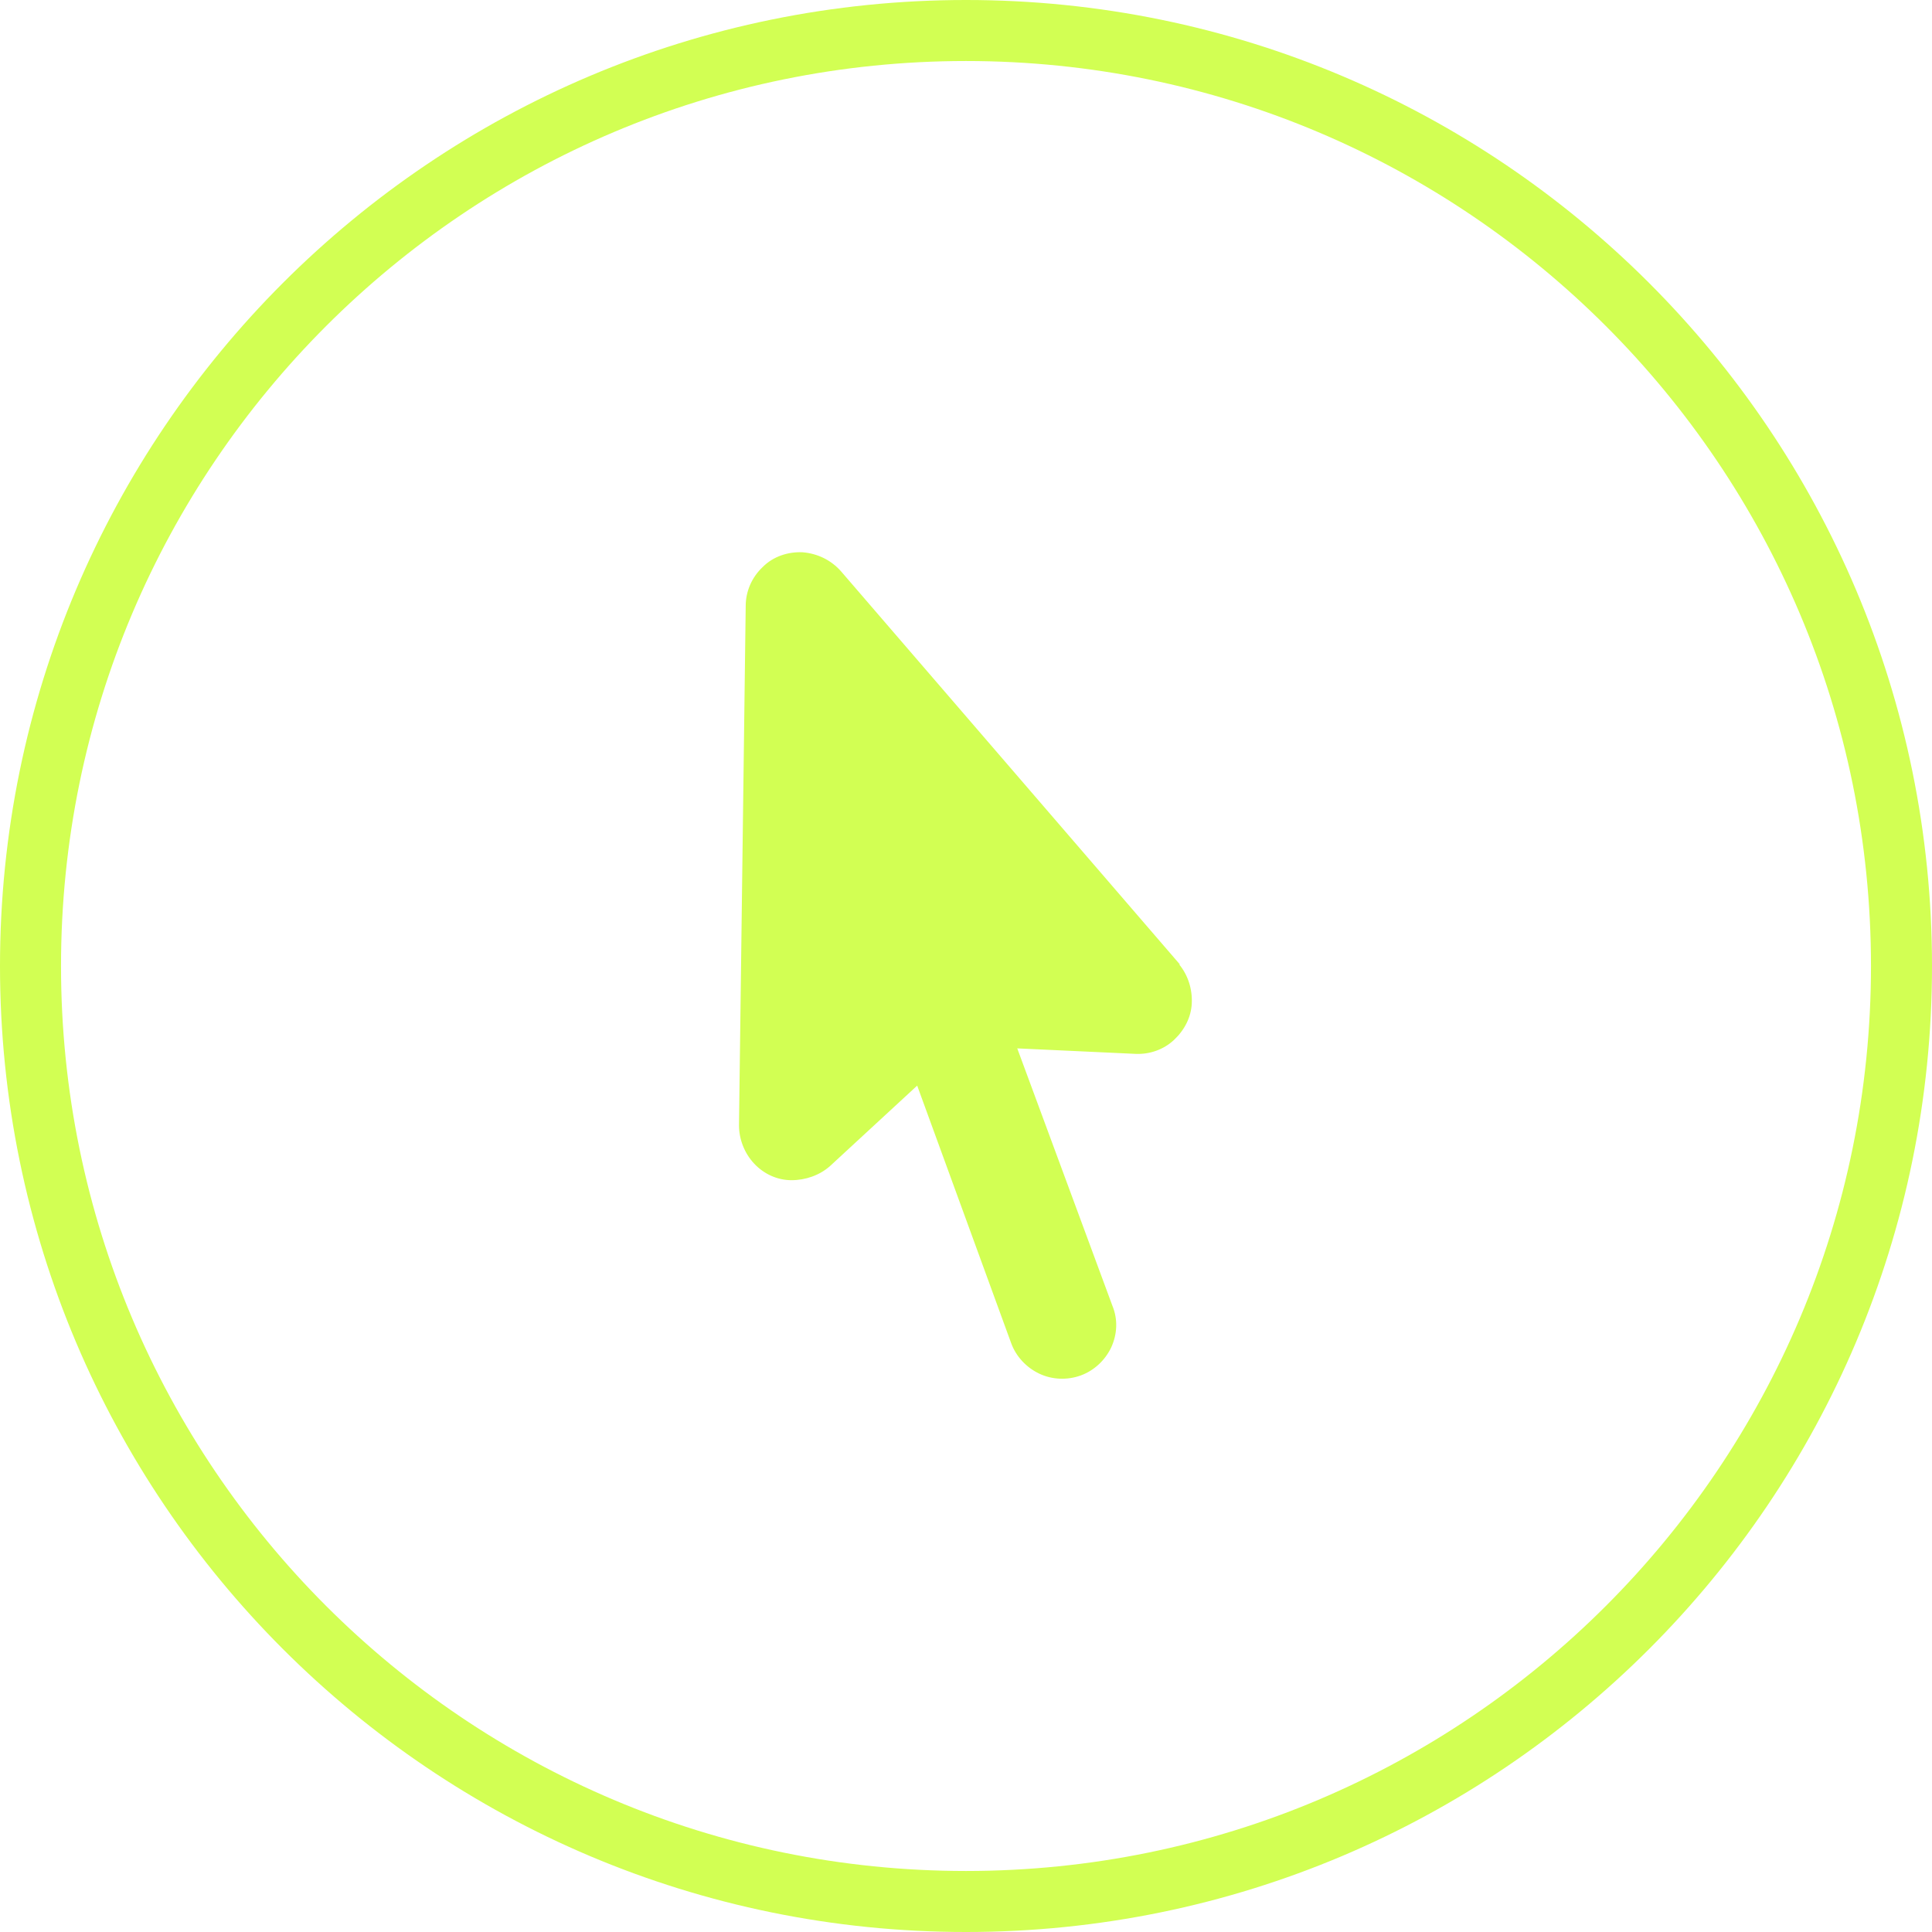
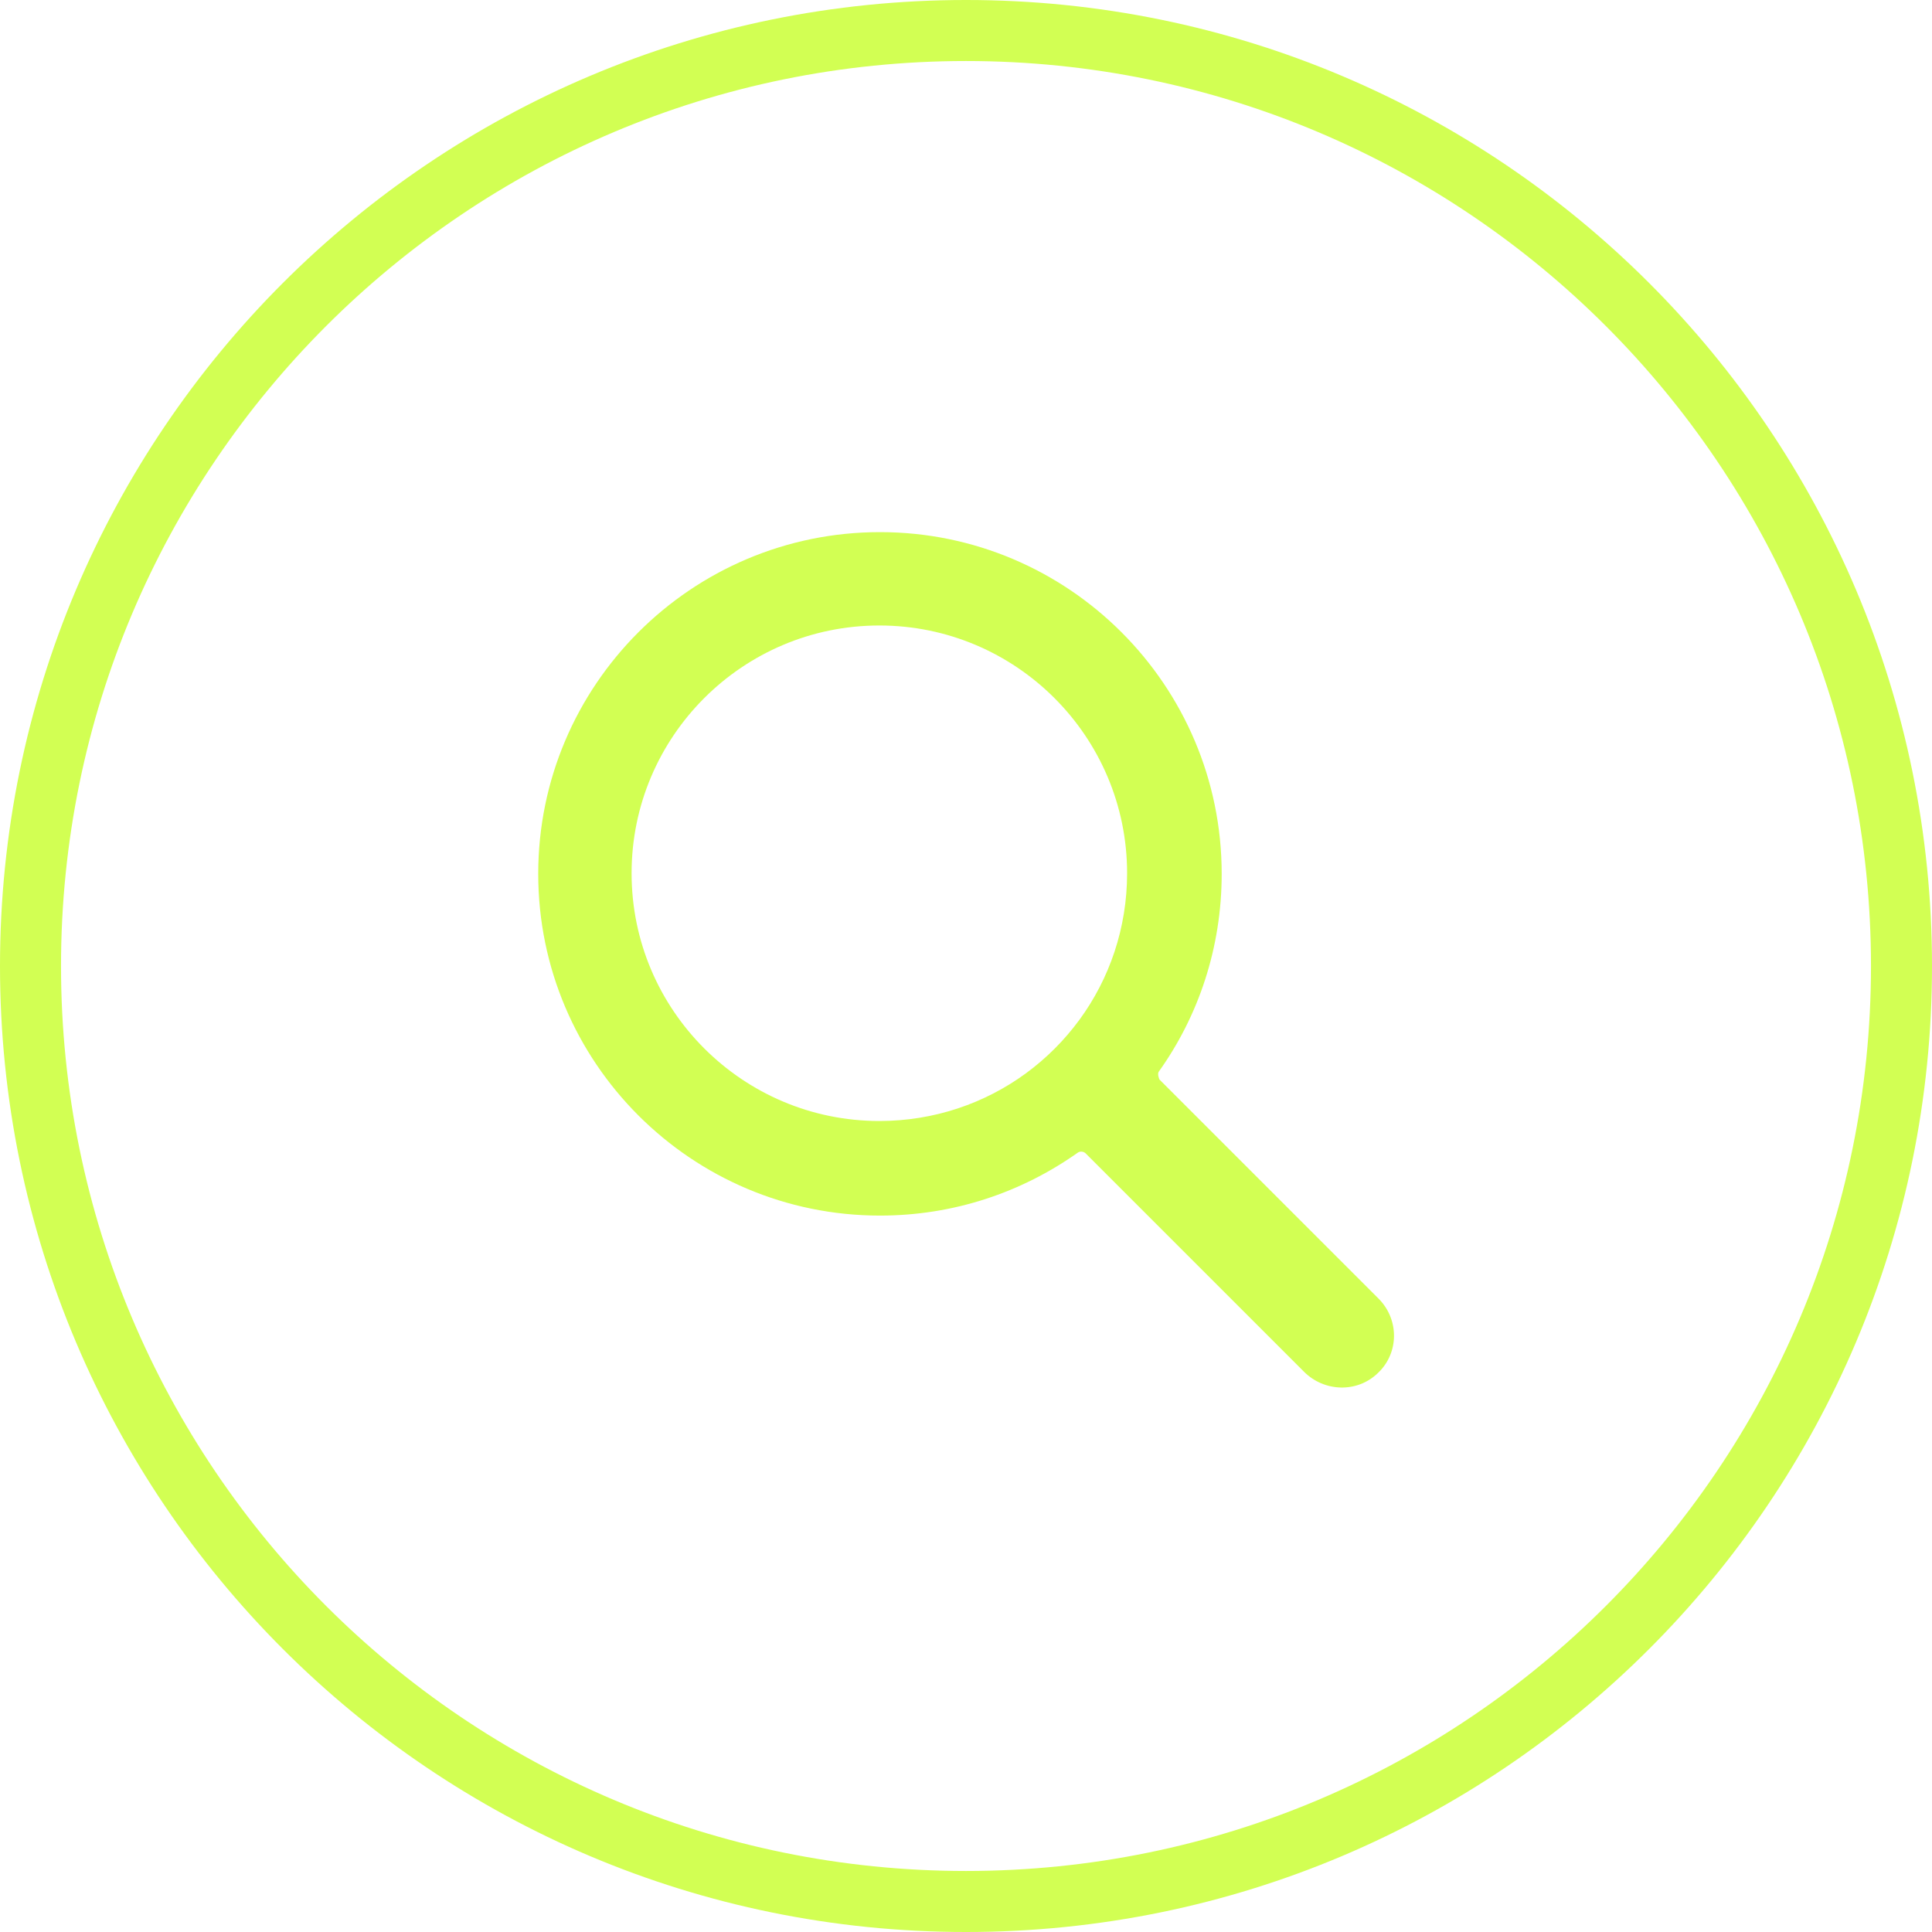
<svg xmlns="http://www.w3.org/2000/svg" id="a" width="31.66" height="31.66" viewBox="0 0 31.66 31.66">
  <circle cx="15.83" cy="15.83" r="15.33" fill="none" stroke="#d2ff53" stroke-miterlimit="10" />
-   <path d="M19.34,15.81l-5.56-6.45c-.16-.18-.38-.29-.63-.31-.24-.01-.48,.07-.65,.24-.18,.17-.28,.4-.28,.64l-.11,8.51c0,.23,.09,.46,.25,.63,.16,.17,.38,.27,.61,.27,.23,0,.46-.08,.63-.23l1.43-1.32,1.54,4.22h0c.08,.22,.25,.4,.46,.5,.21,.1,.46,.11,.68,.03,.22-.08,.4-.25,.5-.46,.1-.22,.11-.46,.02-.68l-1.56-4.22,1.94,.09c.23,.01,.46-.07,.63-.23,.17-.16,.28-.37,.29-.6s-.06-.46-.21-.64h0Z" fill="#d2ff53" />
+   <path d="M22.59,21.28l-3.59-3.59s-.04-.09-.01-.13c.65-.91,1.03-2.03,1.03-3.24,0-3.09-2.51-5.6-5.6-5.6-3.09,0-5.6,2.51-5.6,5.6,0,3.09,2.51,5.6,5.6,5.6,1.21,0,2.32-.38,3.24-1.03,.04-.03,.1-.02,.13,.01l3.58,3.58c.33,.33,.87,.35,1.21,.02,.35-.33,.35-.88,.01-1.22h0Zm-4.9-4.57c-.25,.34-.54,.63-.88,.88-.67,.49-1.5,.78-2.4,.78-2.24,0-4.06-1.82-4.06-4.06s1.82-4.06,4.06-4.06,4.06,1.82,4.06,4.06c0,.9-.29,1.73-.78,2.4h0Z" fill="#d2ff53" />
</svg>
